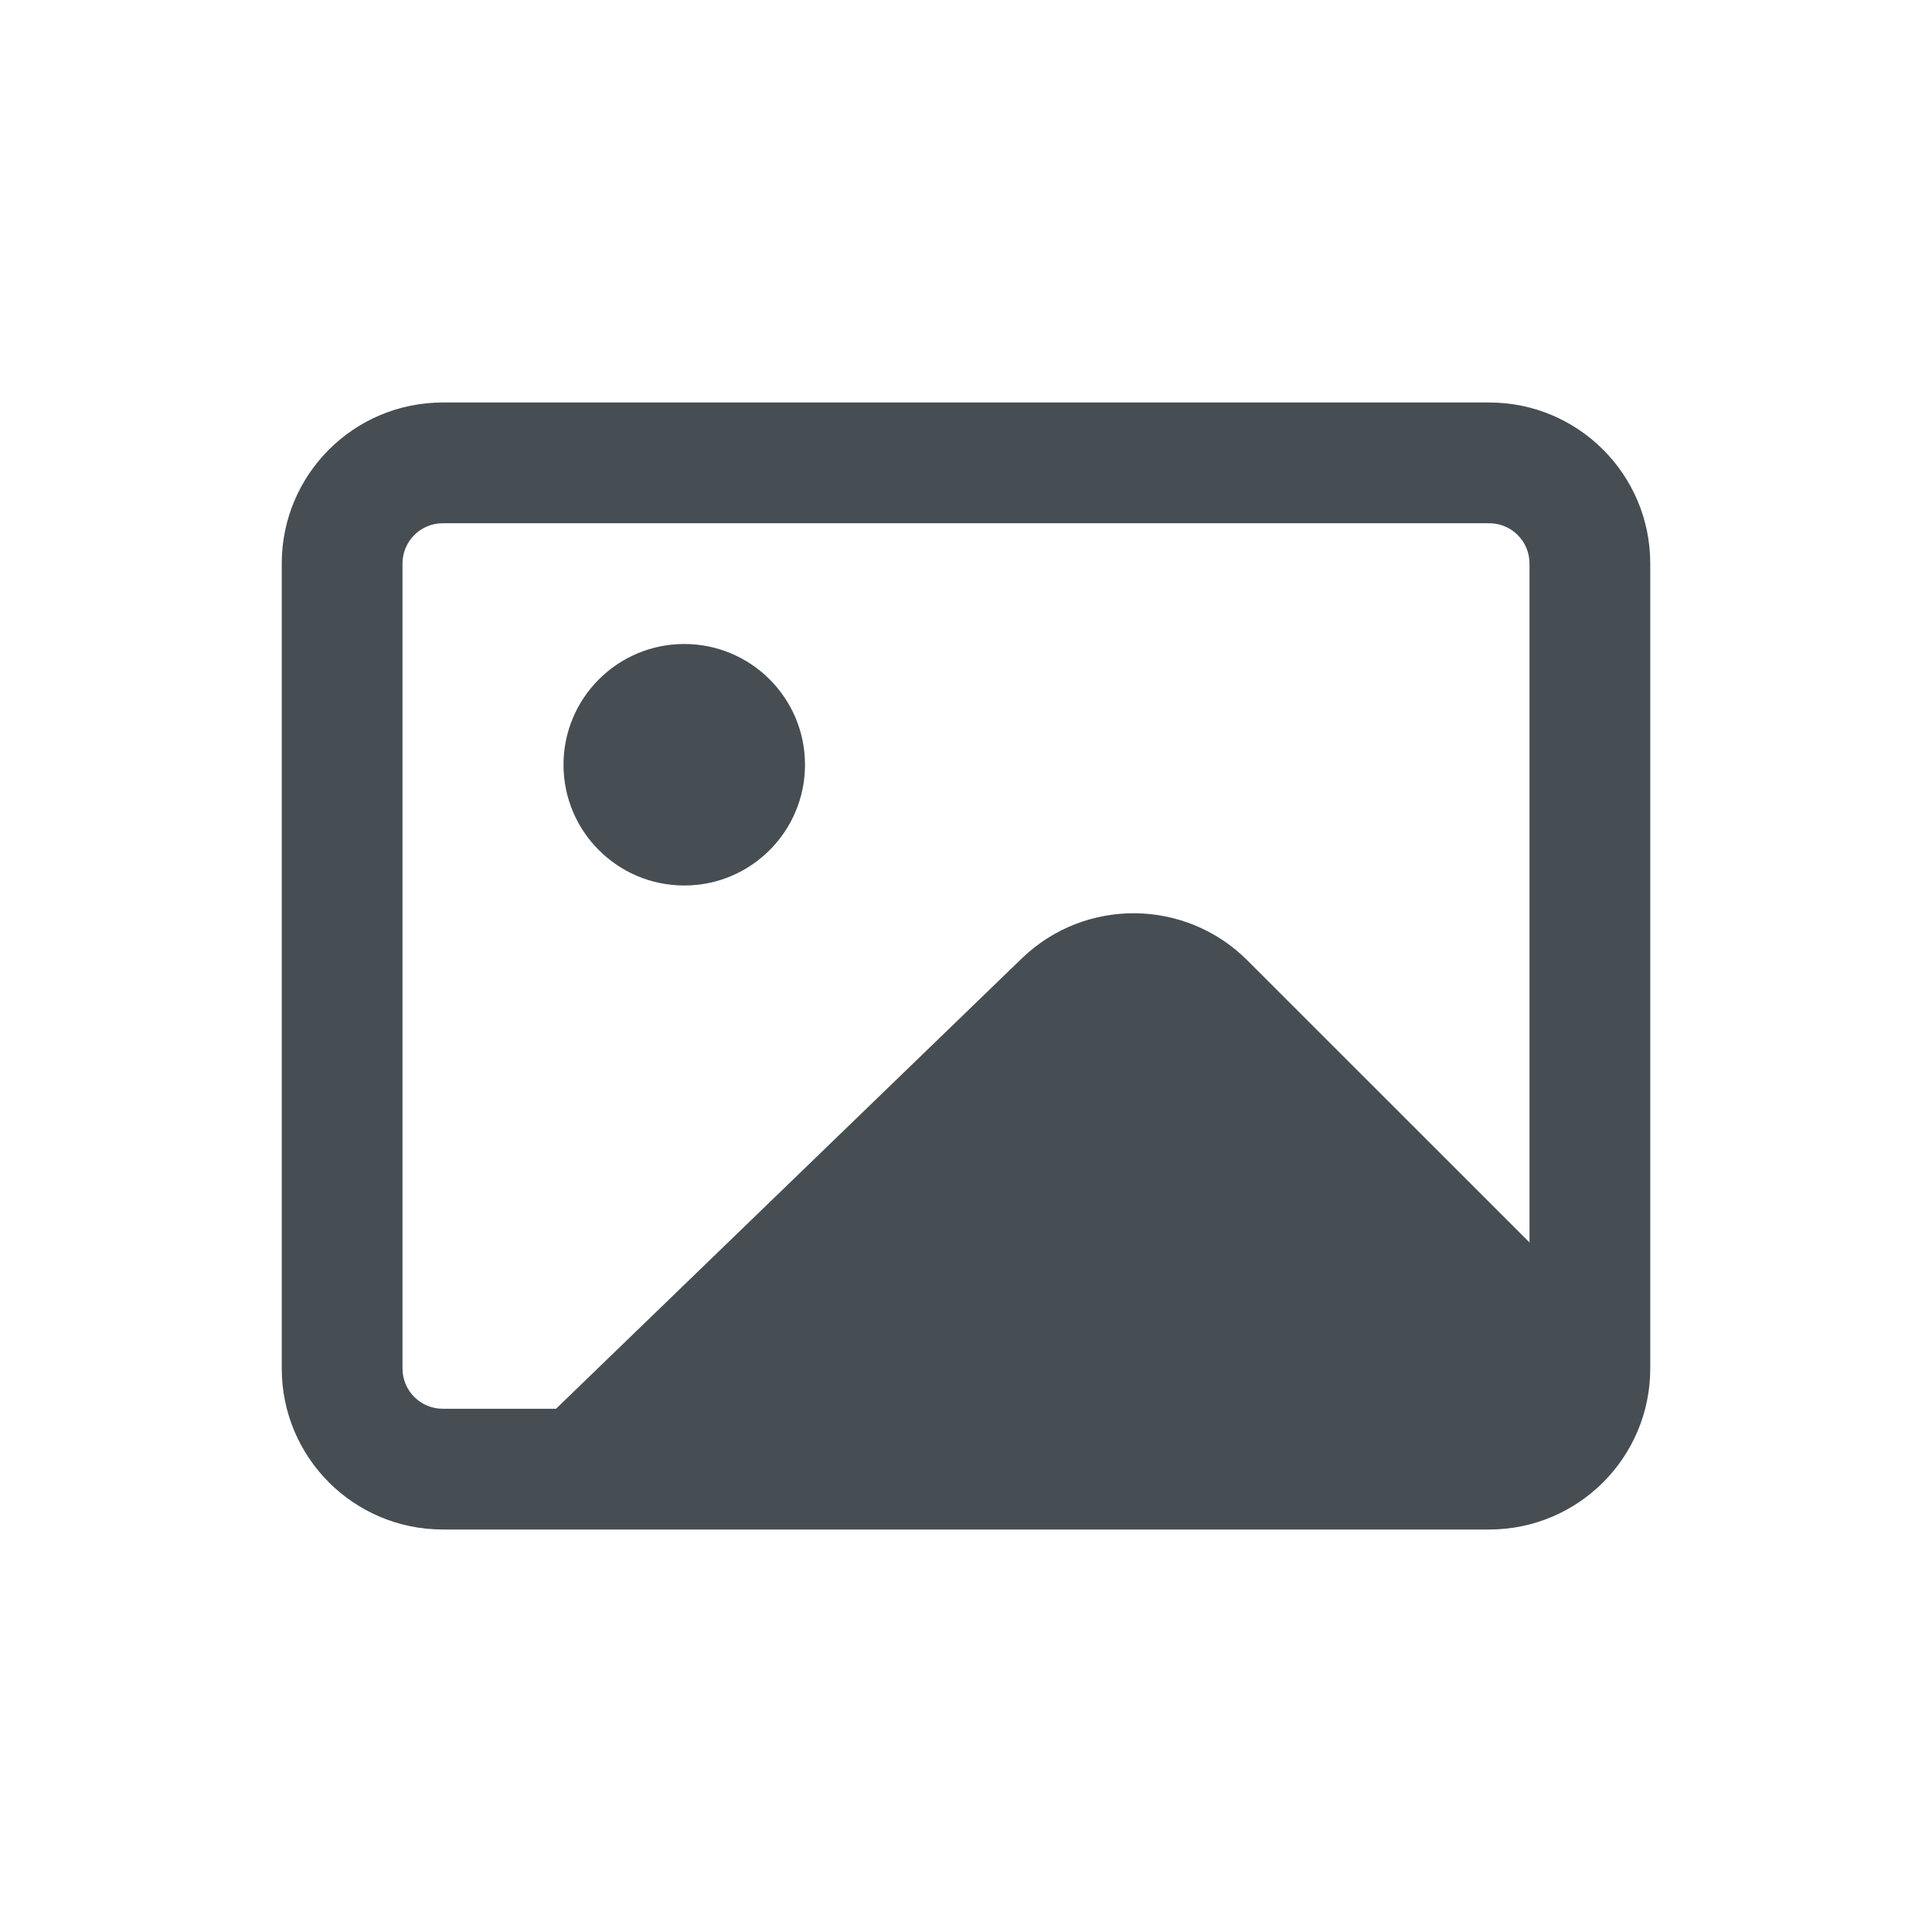
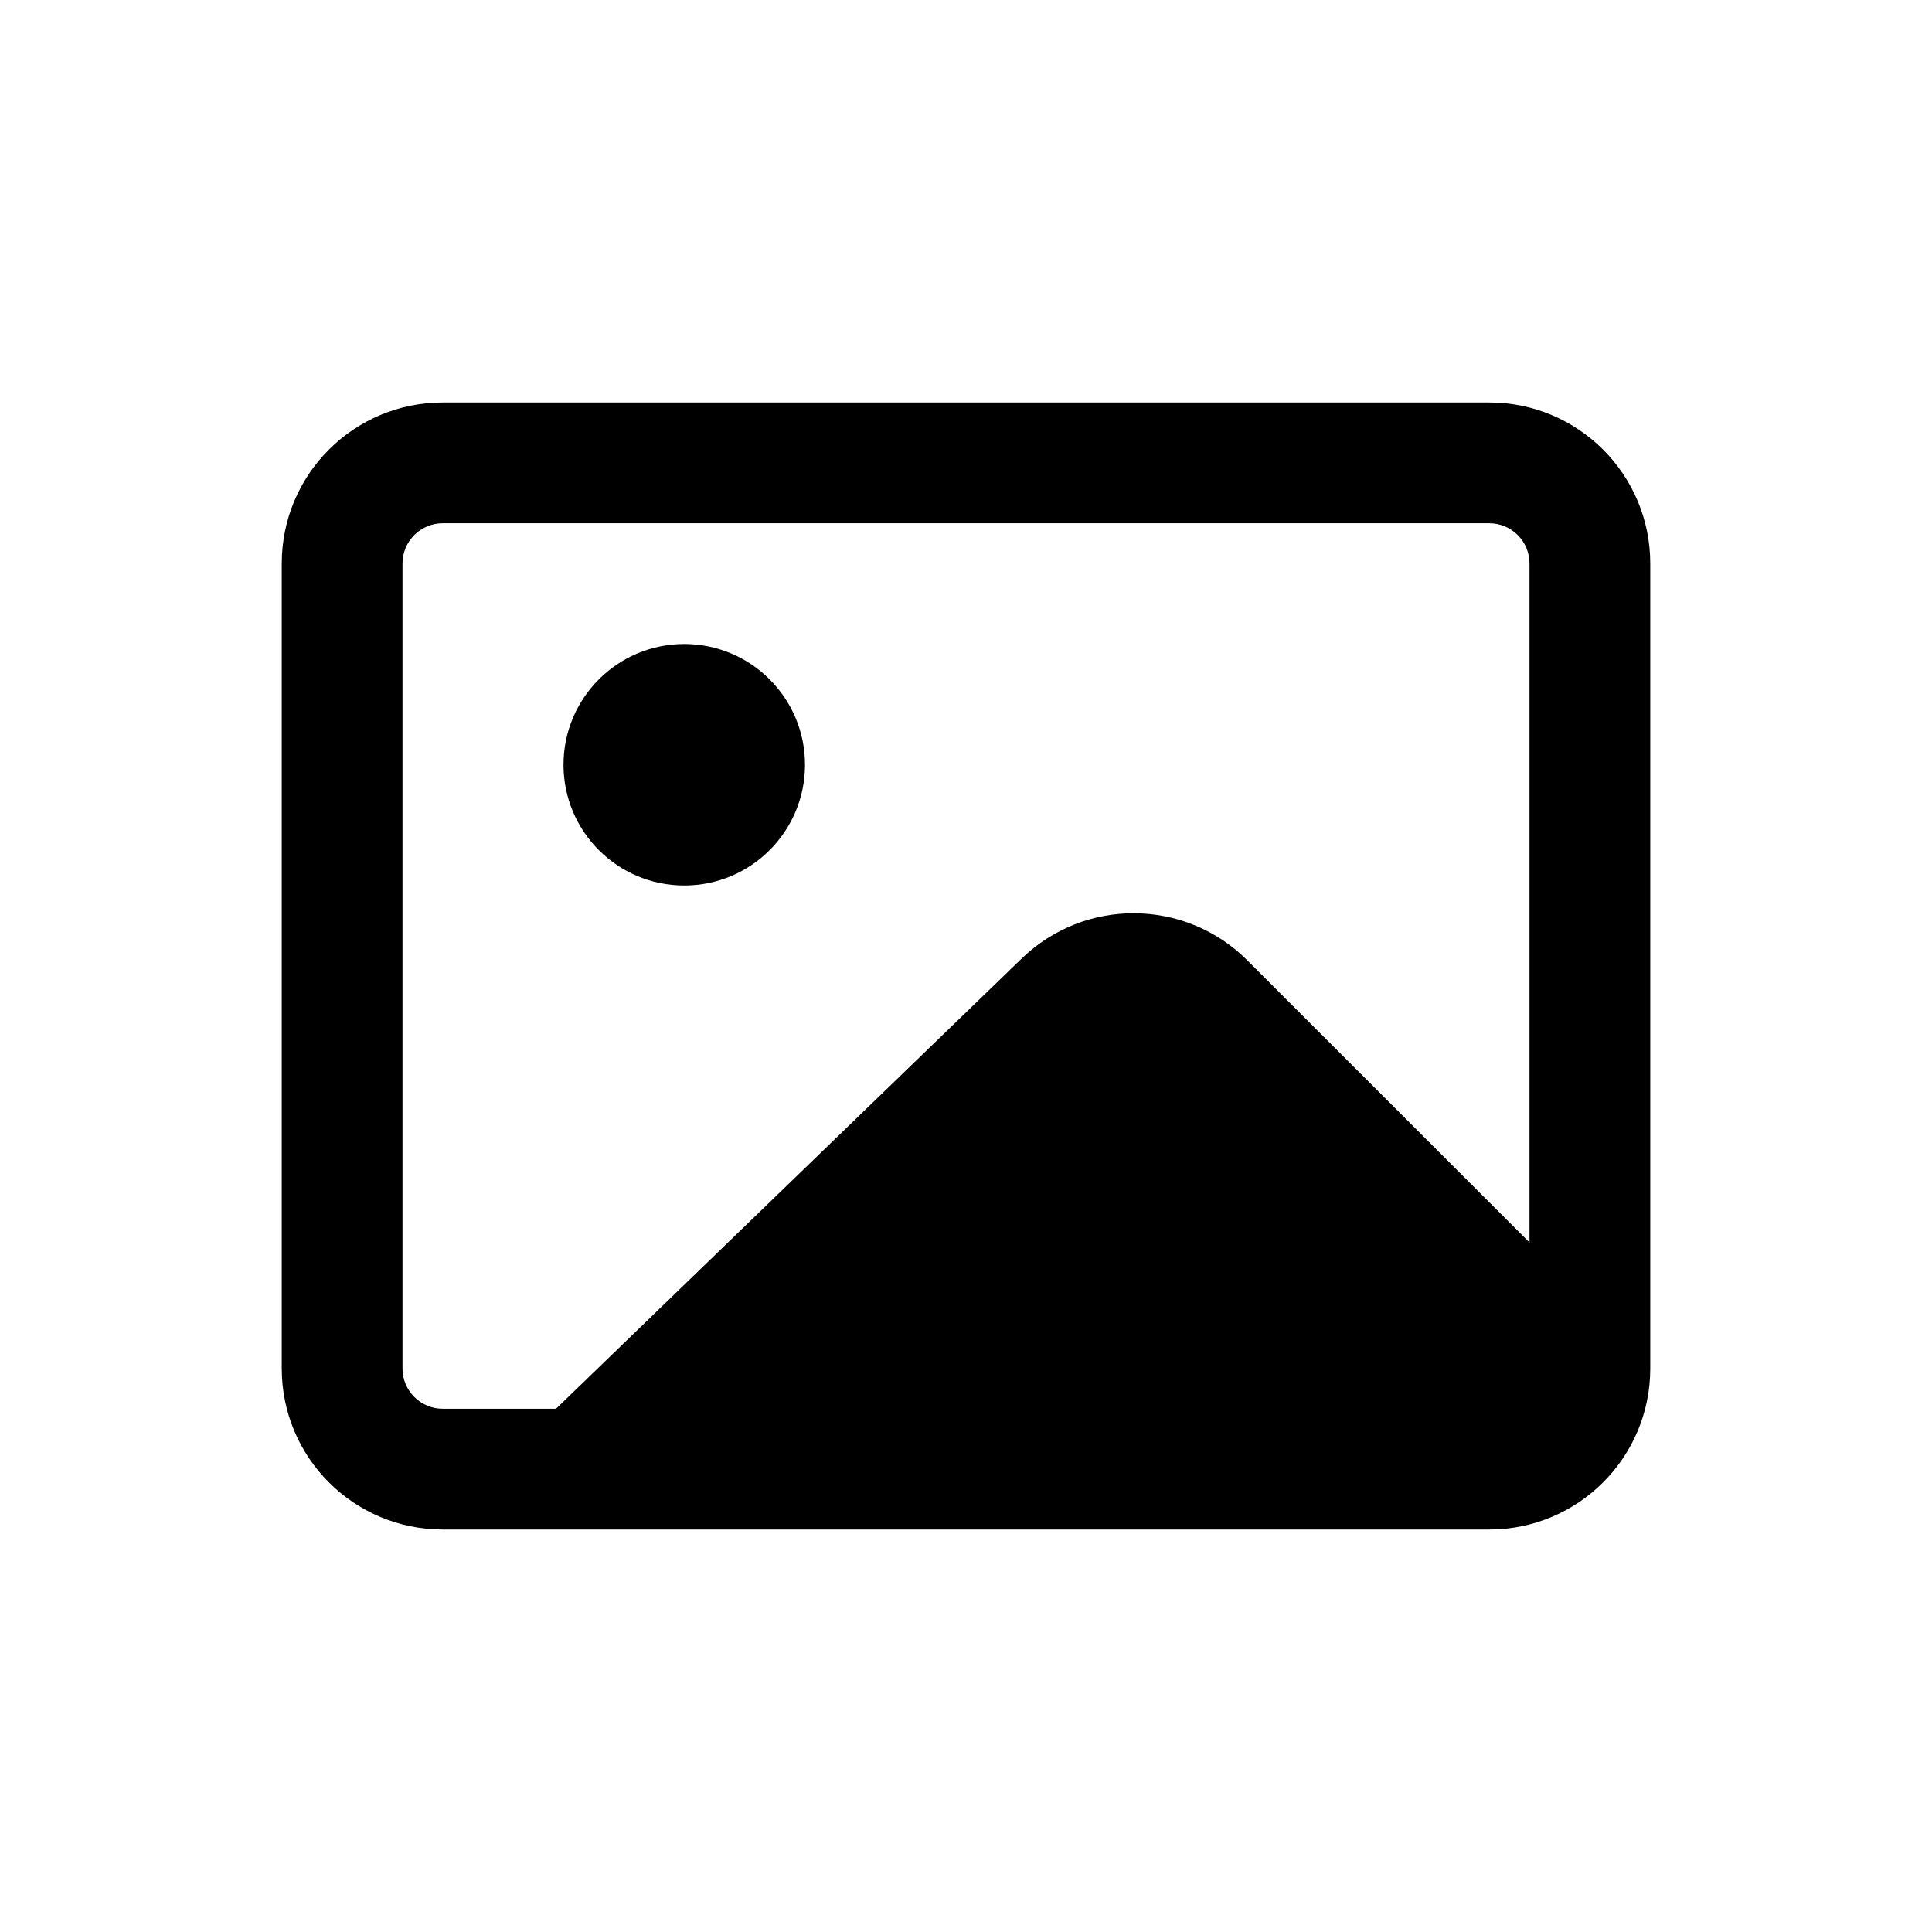
- <svg xmlns="http://www.w3.org/2000/svg" width="24" height="24" viewBox="0 0 24 24" fill="none">
-   <path fill-rule="evenodd" clip-rule="evenodd" d="M18.5 6.5H5.5C5.224 6.5 5 6.724 5 7V17C5 17.276 5.224 17.5 5.5 17.5H18.5C18.776 17.5 19 17.276 19 17V7C19 6.724 18.776 6.5 18.5 6.5ZM5.5 5C4.395 5 3.5 5.895 3.5 7V17C3.5 18.105 4.395 19 5.5 19H18.5C19.605 19 20.5 18.105 20.5 17V7C20.5 5.895 19.605 5 18.5 5H5.5Z" fill="#464E53" />
-   <path d="M12.692 11.907L6.782 17.621H19.079V15.513L15.496 11.931C14.725 11.159 13.477 11.148 12.692 11.907Z" fill="#464E53" />
-   <circle cx="8.5" cy="9.5" r="1.5" fill="#464E53" />
+ <svg xmlns="http://www.w3.org/2000/svg" width="24" height="24" viewBox="0 0 24 24">
+   <path fill-rule="evenodd" clip-rule="evenodd" d="M18.5 6.5H5.5C5.224 6.5 5 6.724 5 7V17C5 17.276 5.224 17.5 5.5 17.5H18.5C18.776 17.5 19 17.276 19 17V7C19 6.724 18.776 6.5 18.5 6.5ZM5.5 5C4.395 5 3.5 5.895 3.5 7V17C3.5 18.105 4.395 19 5.5 19H18.5C19.605 19 20.5 18.105 20.5 17V7C20.5 5.895 19.605 5 18.5 5H5.5Z" />
+   <path d="M12.692 11.907L6.782 17.621H19.079V15.513L15.496 11.931C14.725 11.159 13.477 11.148 12.692 11.907Z" />
+   <circle cx="8.5" cy="9.5" r="1.5" />
</svg>
